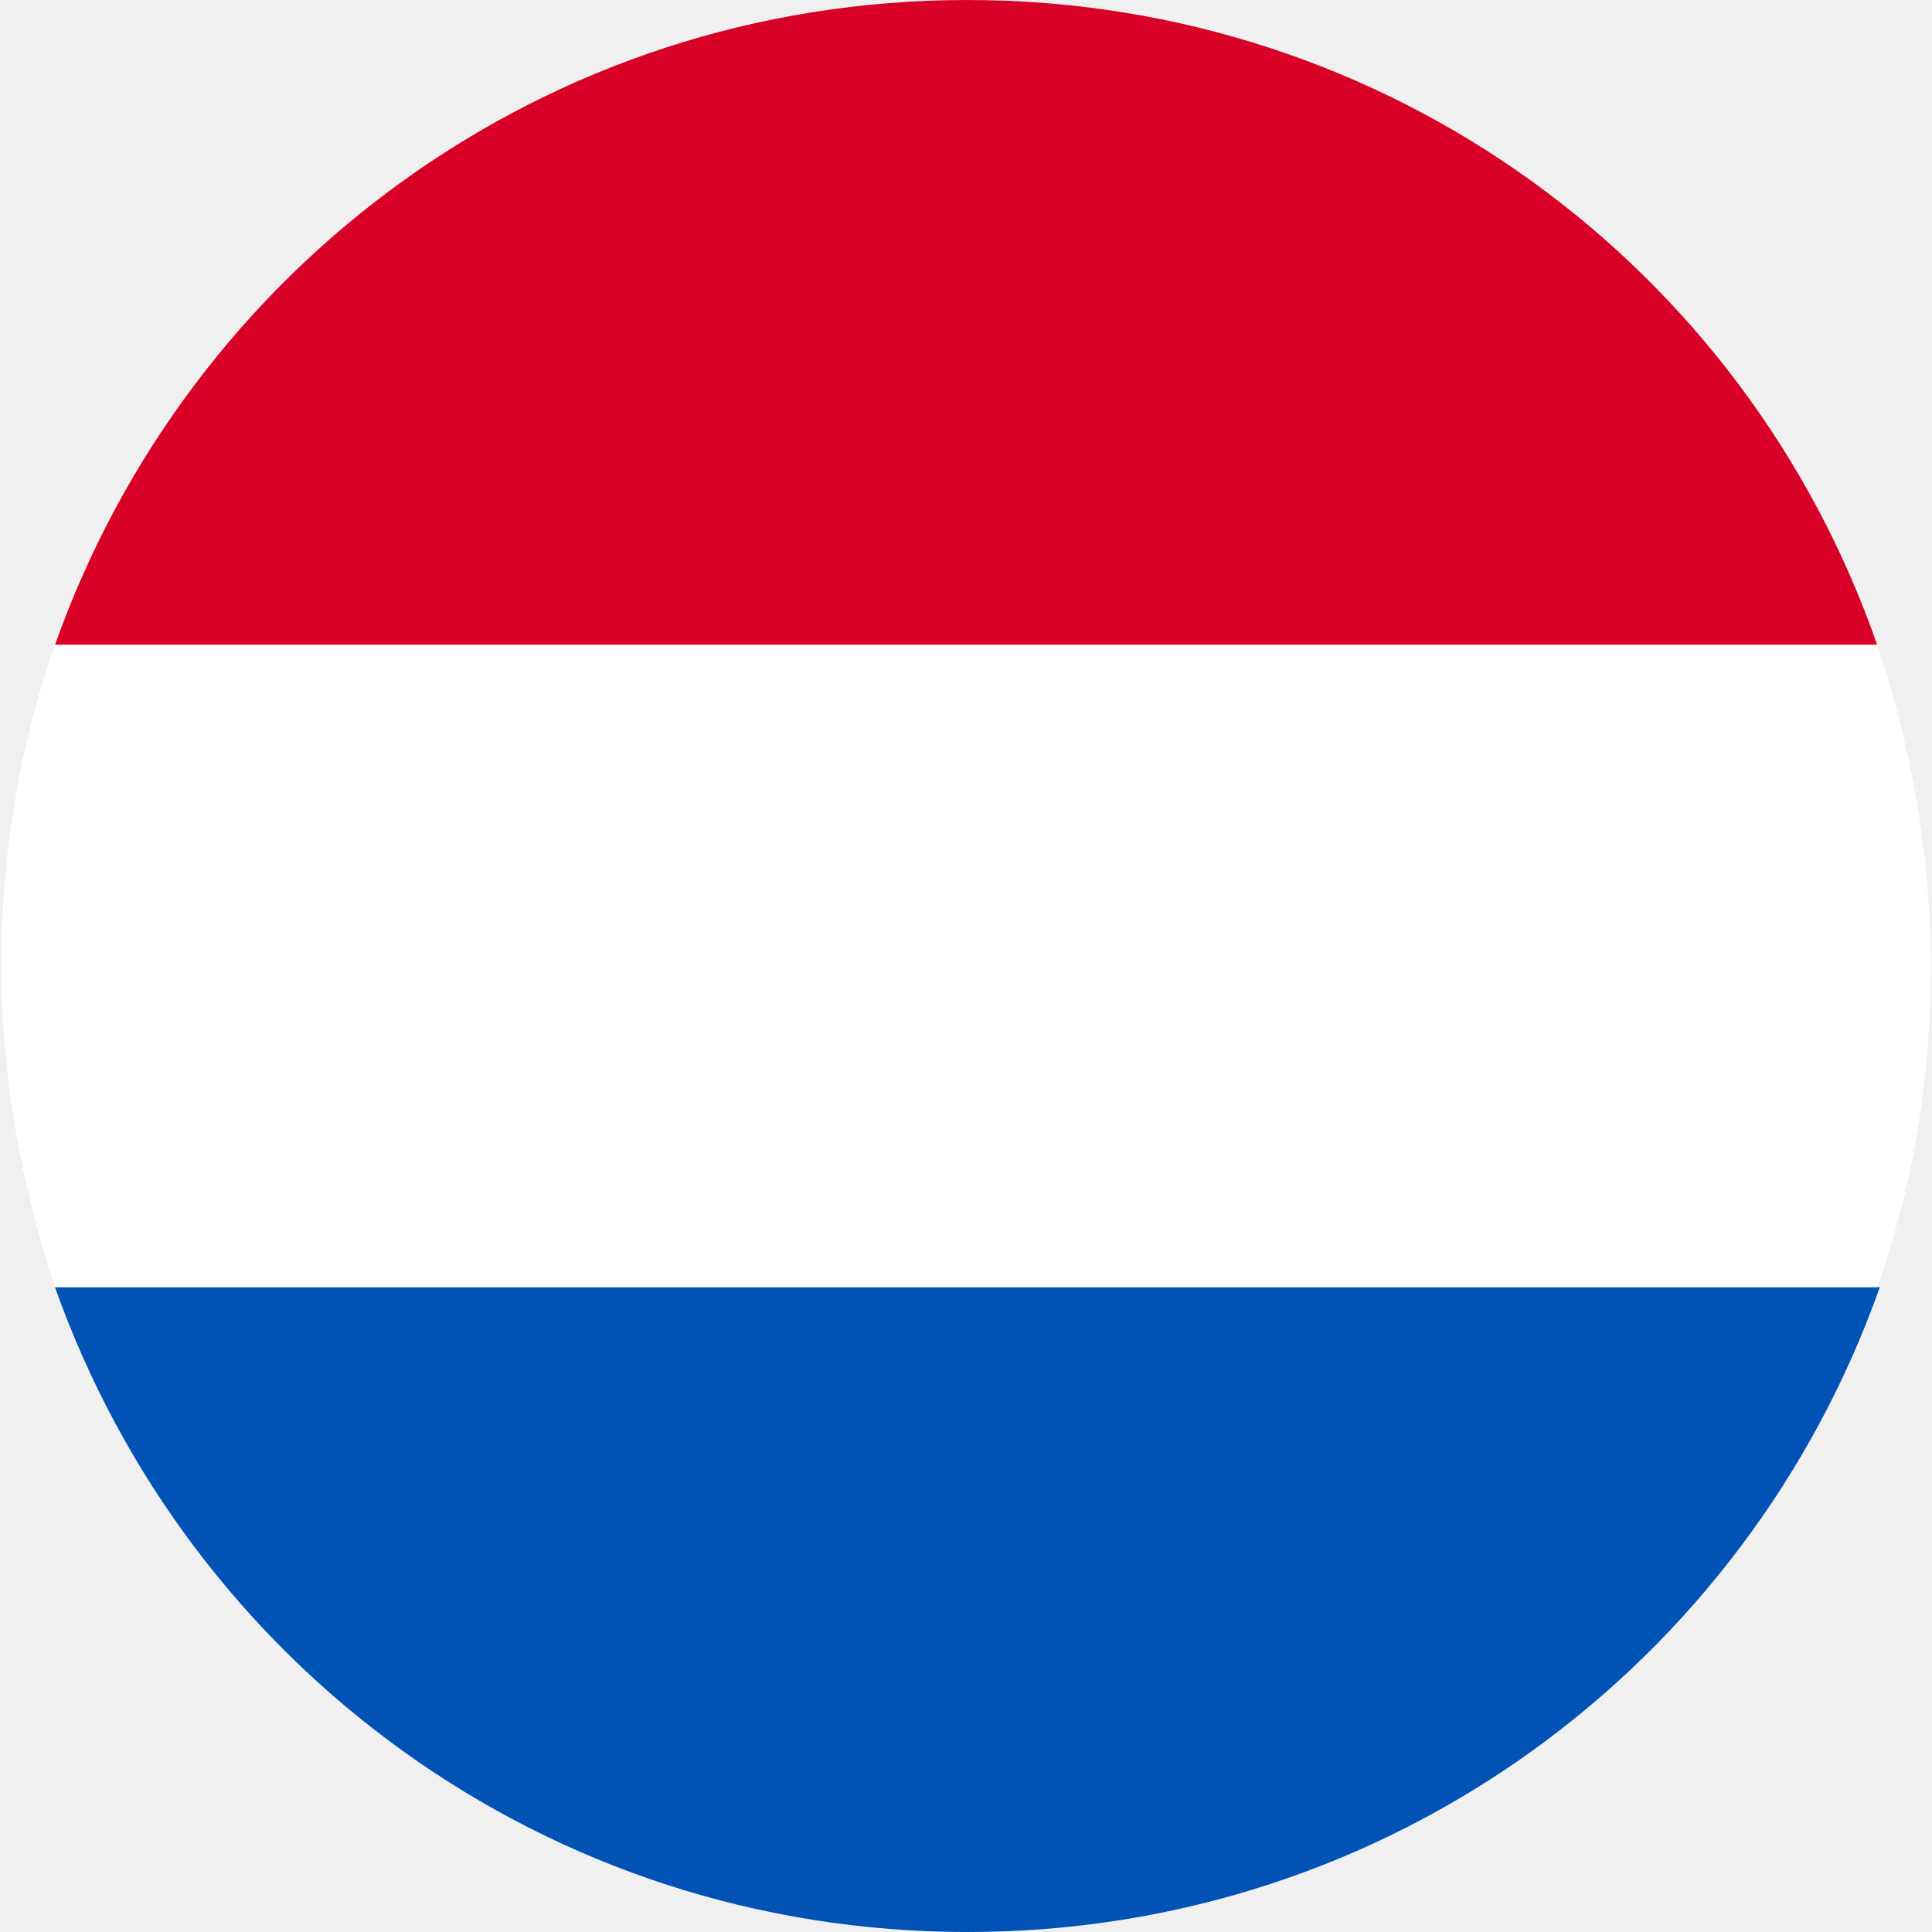
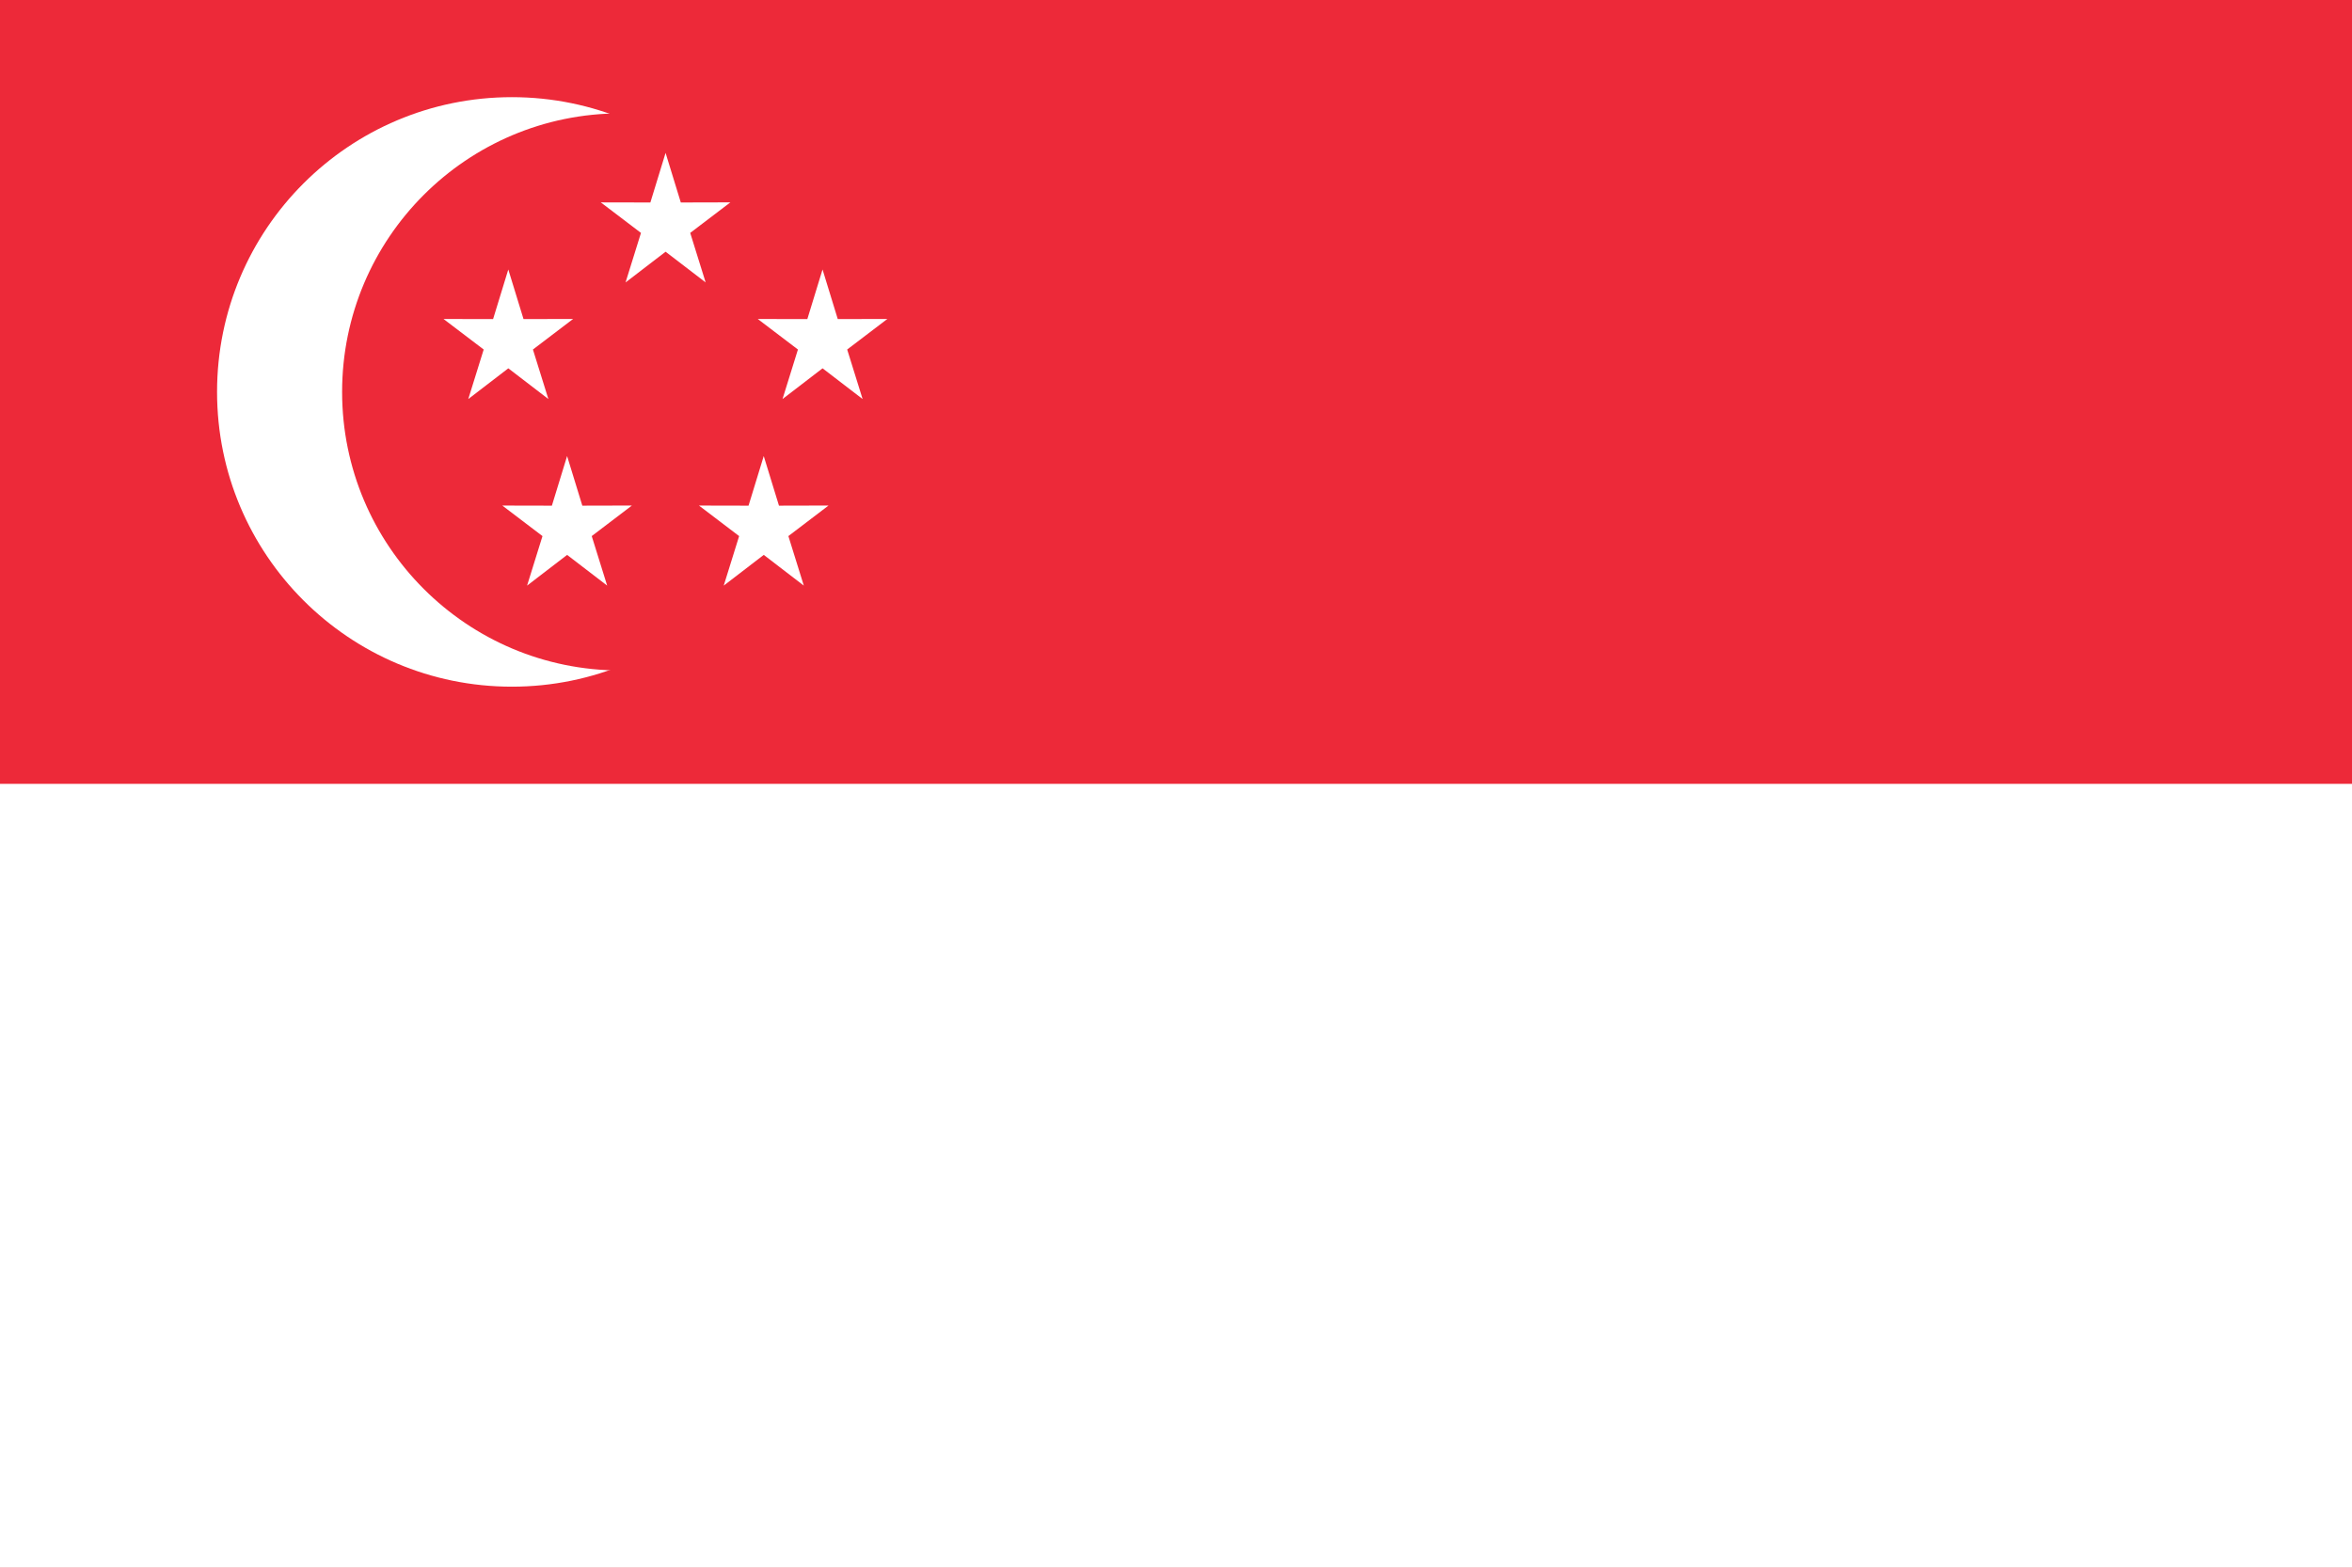
- <svg xmlns="http://www.w3.org/2000/svg" width="26" height="26" viewBox="0 0 26 26" fill="none">
-   <g clip-path="url(#clip0_702_45)">
-     <path d="M13.019 0C7.337 0 2.538 3.6 0.74 8.679H25.262C23.5 3.6 18.697 0 13.019 0Z" fill="#D80027" />
-     <path d="M13.019 26C18.702 26 23.5 22.4 25.298 17.322H0.74C2.538 22.4 7.337 26 13.019 26Z" fill="#0052B4" />
-     <path d="M0.741 8.678C0.258 10.039 0.02 11.482 0.02 13C0.02 14.518 0.299 16.001 0.741 17.321H25.263C25.745 15.96 25.984 14.523 25.984 13C25.984 11.476 25.705 9.999 25.263 8.678H0.741Z" fill="white" />
-   </g>
-   <defs>
-     <clipPath id="clip0_702_45">
-       <rect width="26" height="26" fill="white" />
-     </clipPath>
-   </defs>
+ <svg xmlns="http://www.w3.org/2000/svg" xmlns:xlink="http://www.w3.org/1999/xlink" width="4320" height="2880">
+   <rect fill="#ed2939" width="4320" height="2880" />
+   <rect fill="#fff" y="1440" width="4320" height="1440" />
+   <path fill="#fff" d="M 1481.678,720 A 541.5,541.5 0 1 1 398.678,720 A 541.5,541.5 0 1 1 1481.678,720 z" />
+   <path fill="#ed2939" d="M 1651.835,720 A 511.735,511.735 0 1 1 628.365,720 A 511.735,511.735 0 1 1 1651.835,720 z" />
+   <path fill="#fff" id="star" d="M 1007.195,733.064 L 933.635,676.634 L 860.093,733.091 L 888.406,642.097 L 814.611,586.005 L 905.67,586.198 L 933.605,495.075 L 961.569,586.188 L 1052.628,585.962 L 978.852,642.081 L 1007.195,733.064 z" />
+   <use xlink:href="#star" transform="translate(577.1885,0)" />
+   <use xlink:href="#star" transform="translate(288.8885,-214.2112)" />
+   <use xlink:href="#star" transform="translate(107.9995,342.7488)" />
+   <use xlink:href="#star" transform="translate(469.1885,342.7488)" />
</svg>
